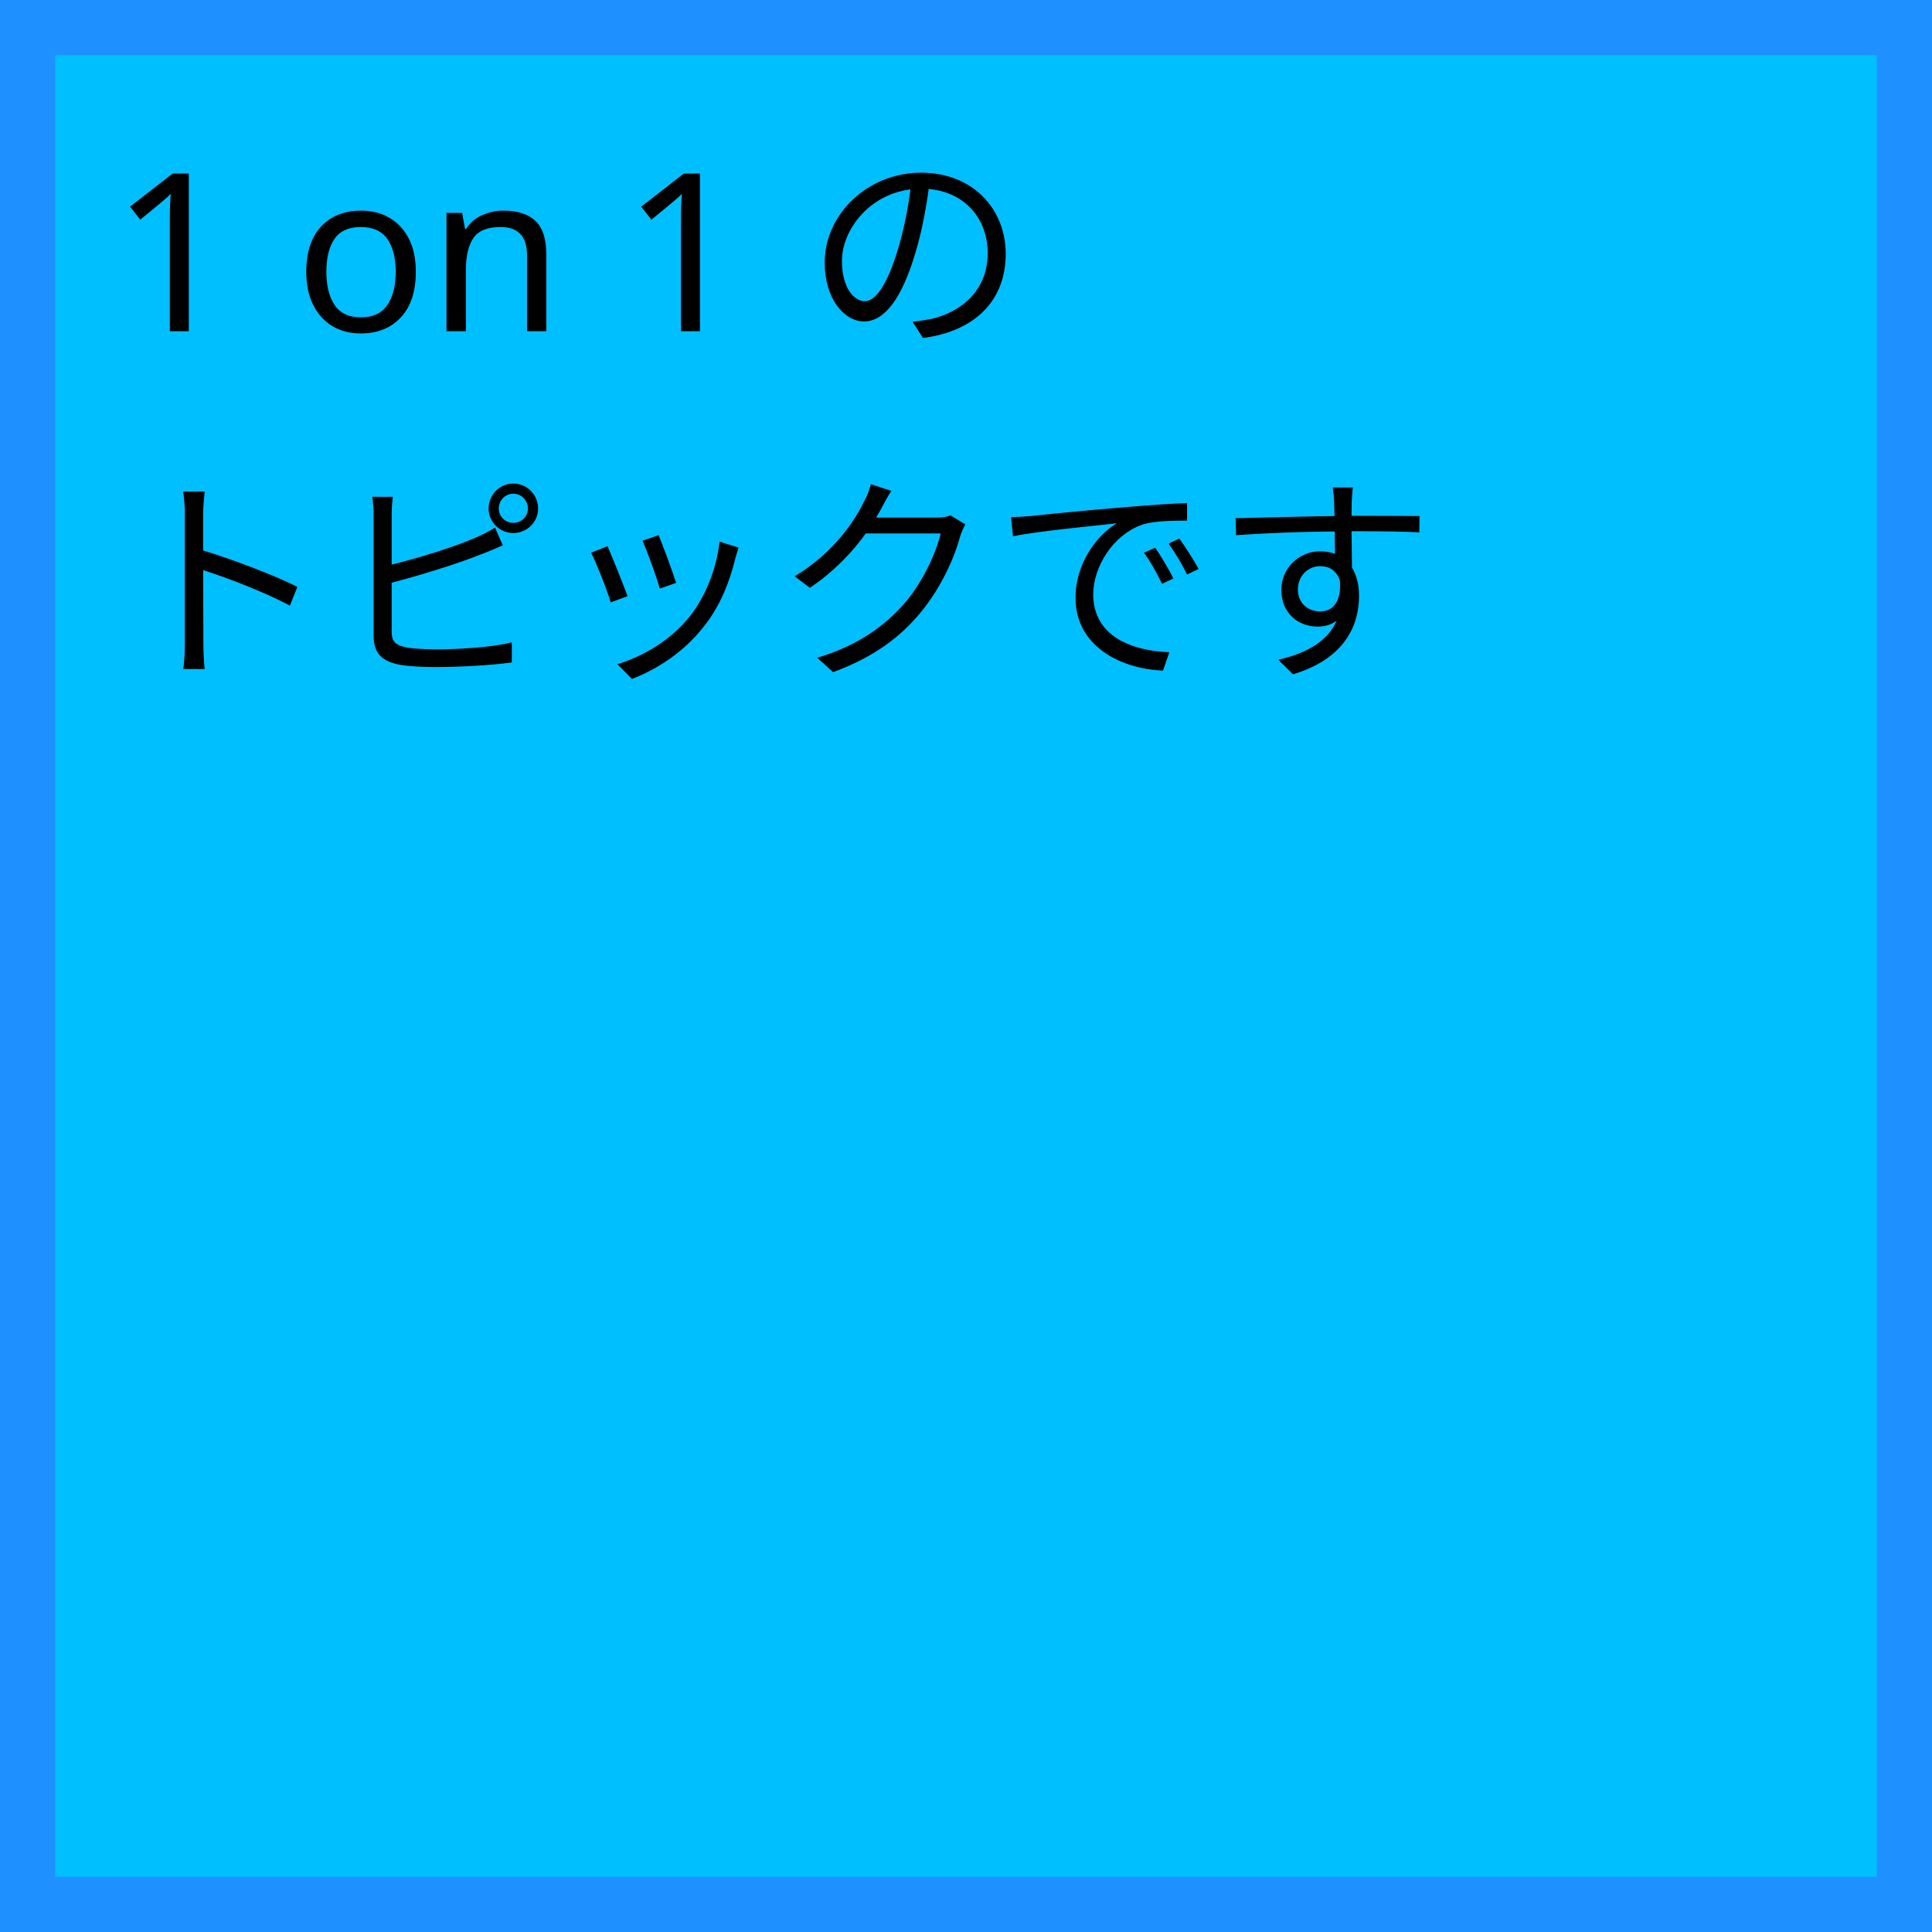
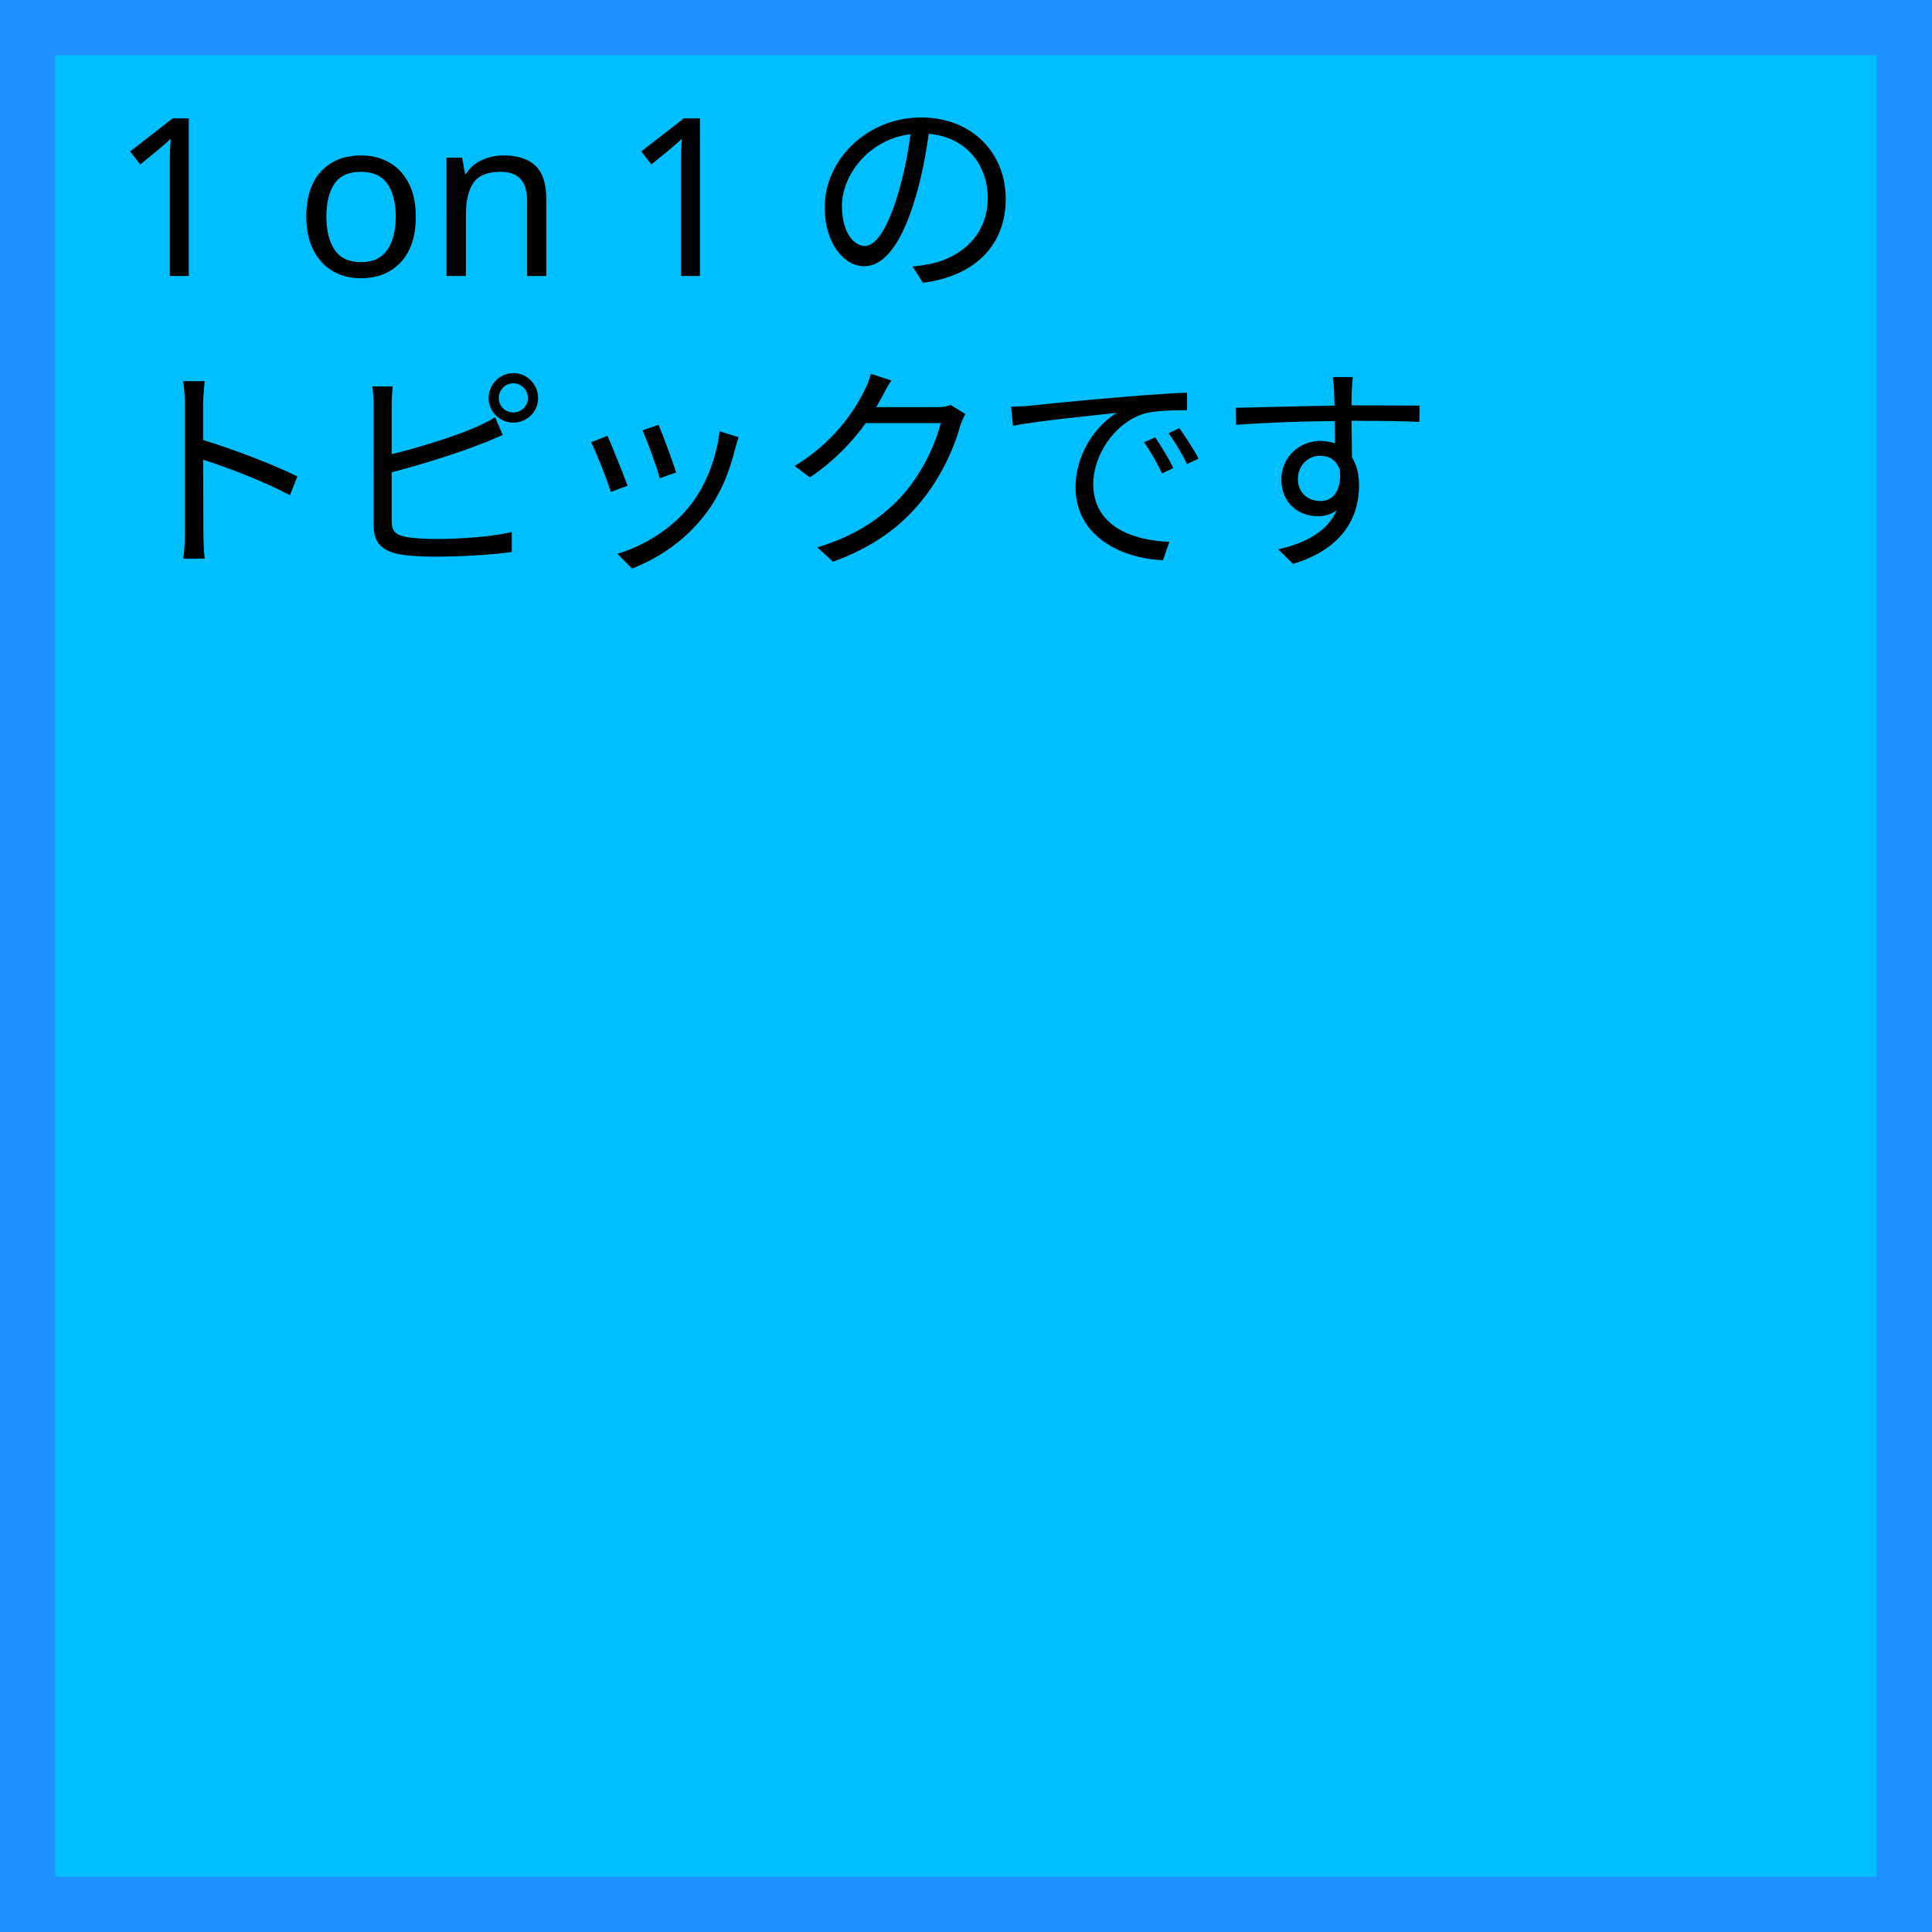
<svg xmlns="http://www.w3.org/2000/svg" preserveAspectRatio="xMinYMin meet" viewBox="0 0 350 350" overflow="hidden">
  <style>.f{font-family:sans-serif;font-size:40px; fill:#000}</style>
  <rect x="0" y="0" width="350" height="350" fill="#1e90ff" />
  <rect x="10" y="10" width="330" height="330" fill="#00bfff" />
  <text x="10" y="10" class="f">
-     <tspan x="20" y="60">
+     <tspan x="20" y="50">
         1 on 1 の   
        </tspan>
-     <tspan x="20" y="120">
+     <tspan x="20" y="100">
        トピックです
        </tspan>
  </text>
</svg>
